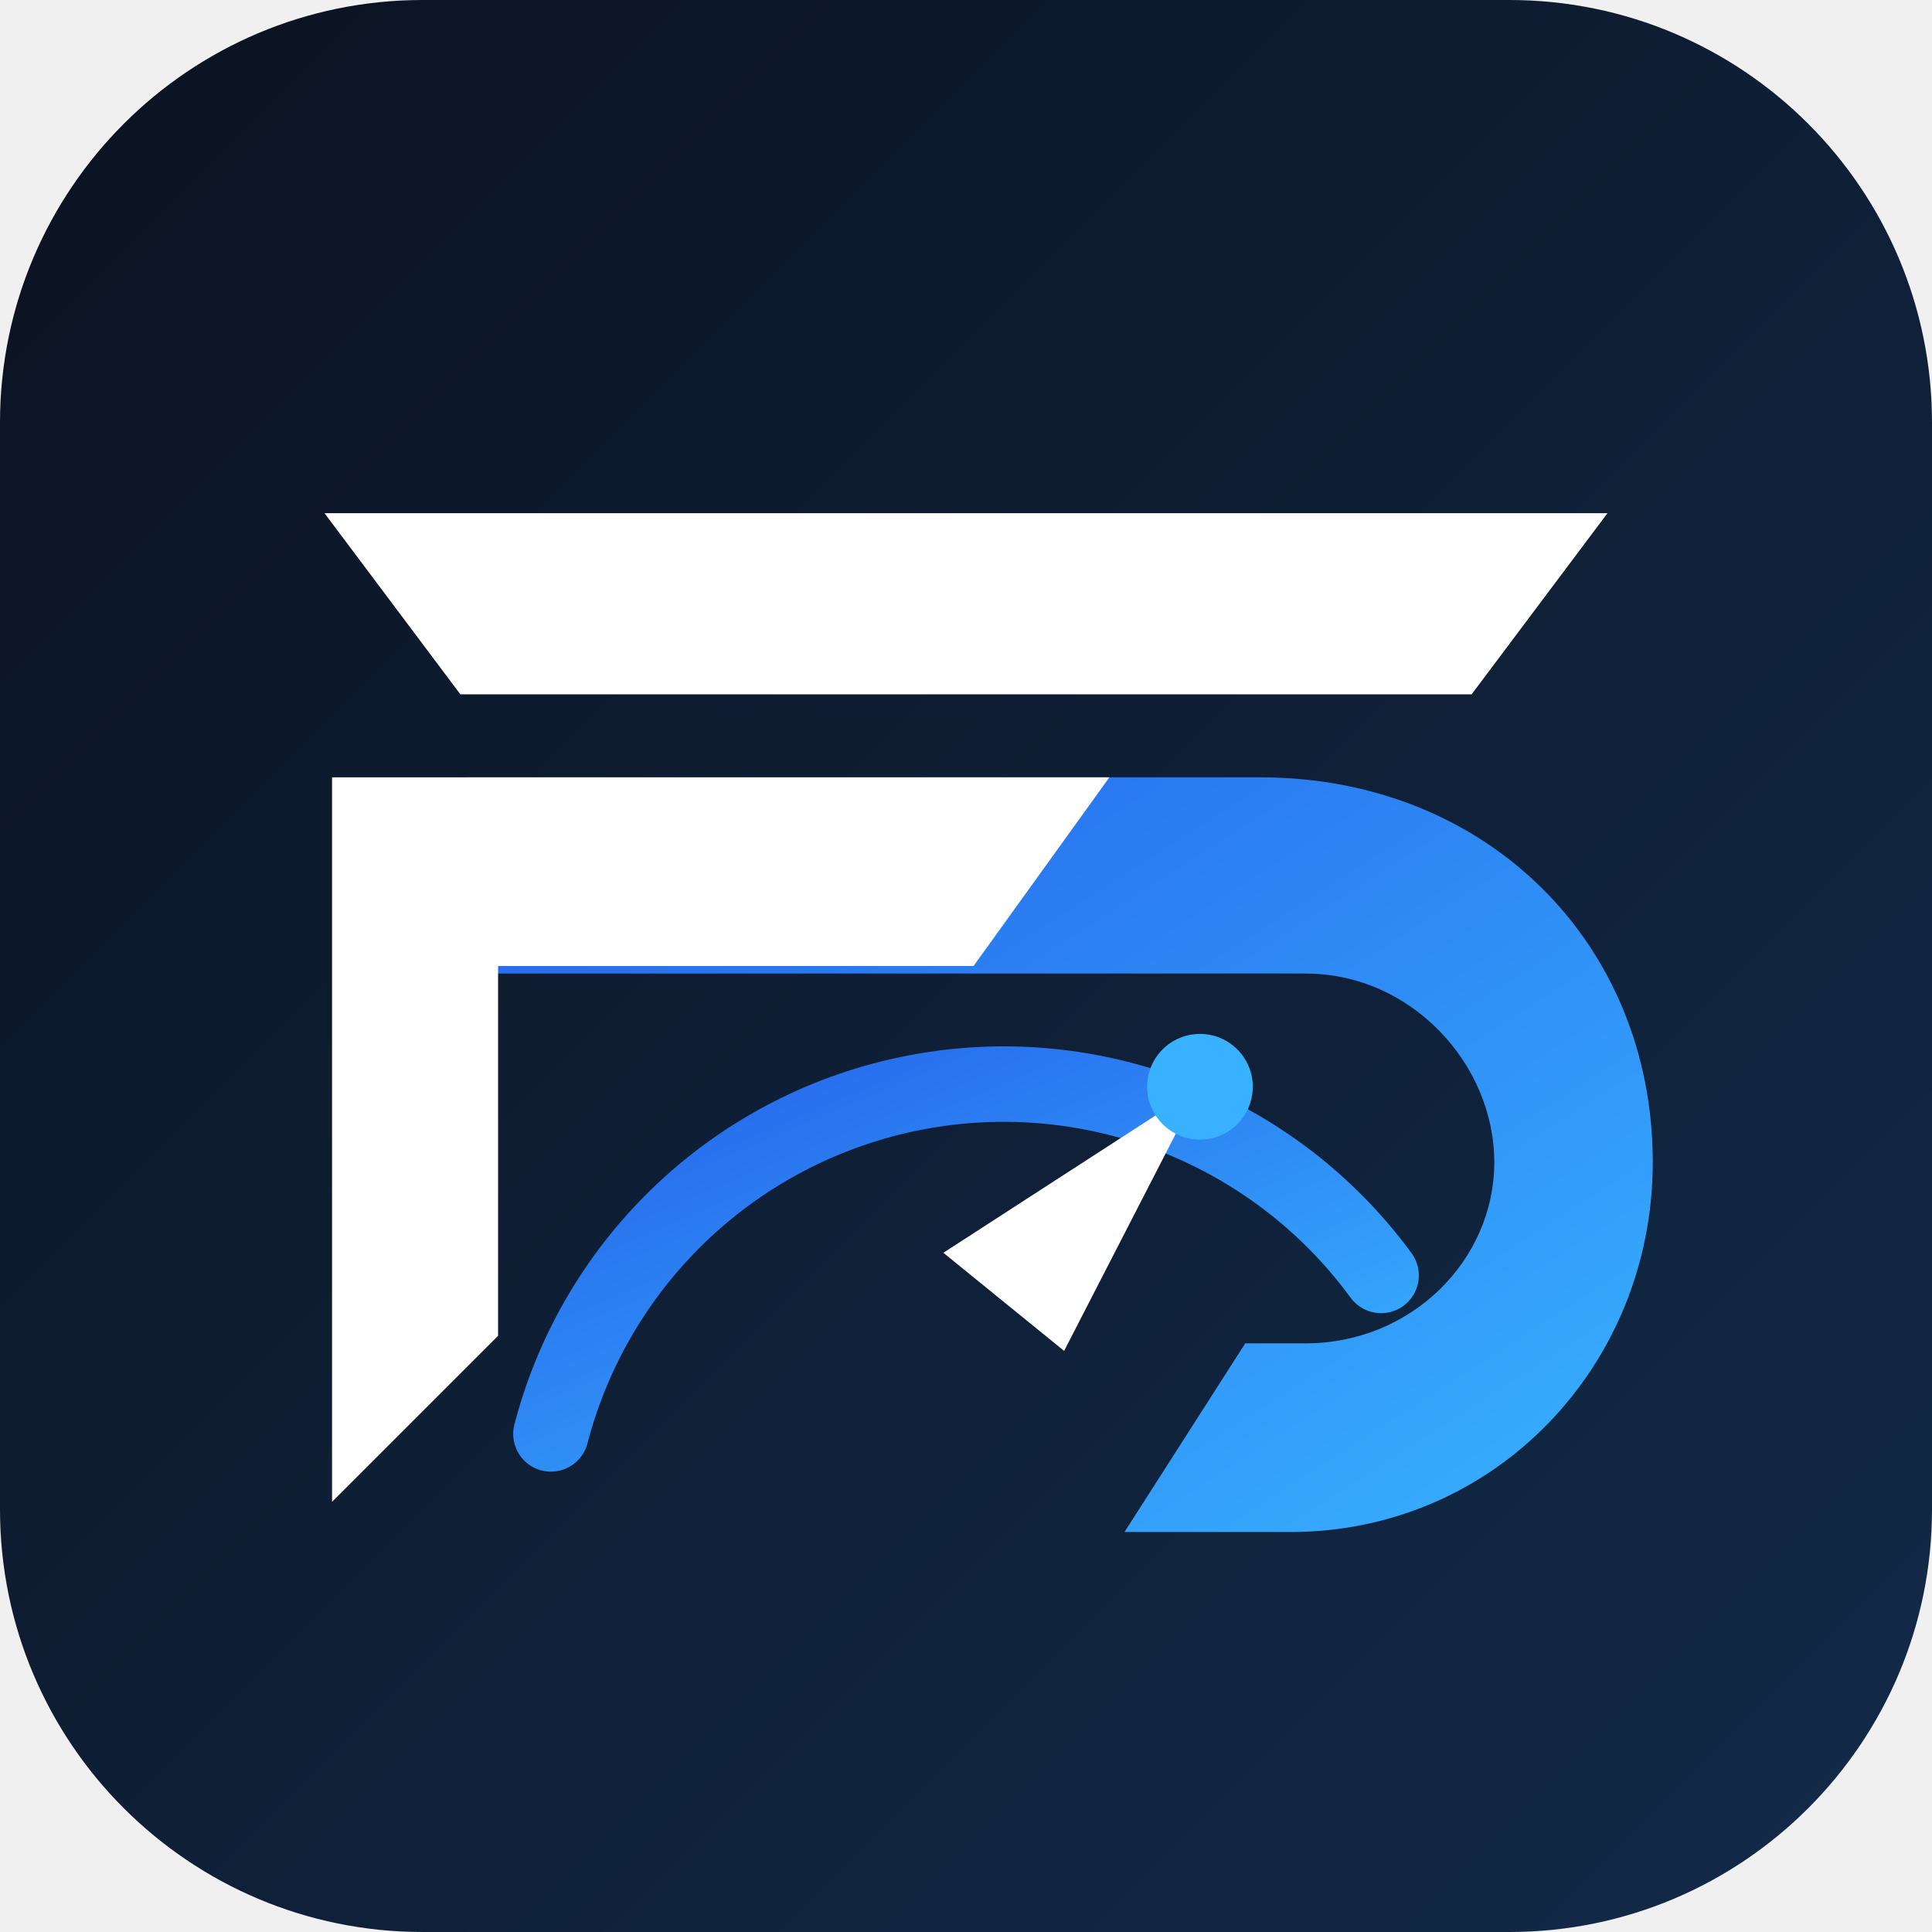
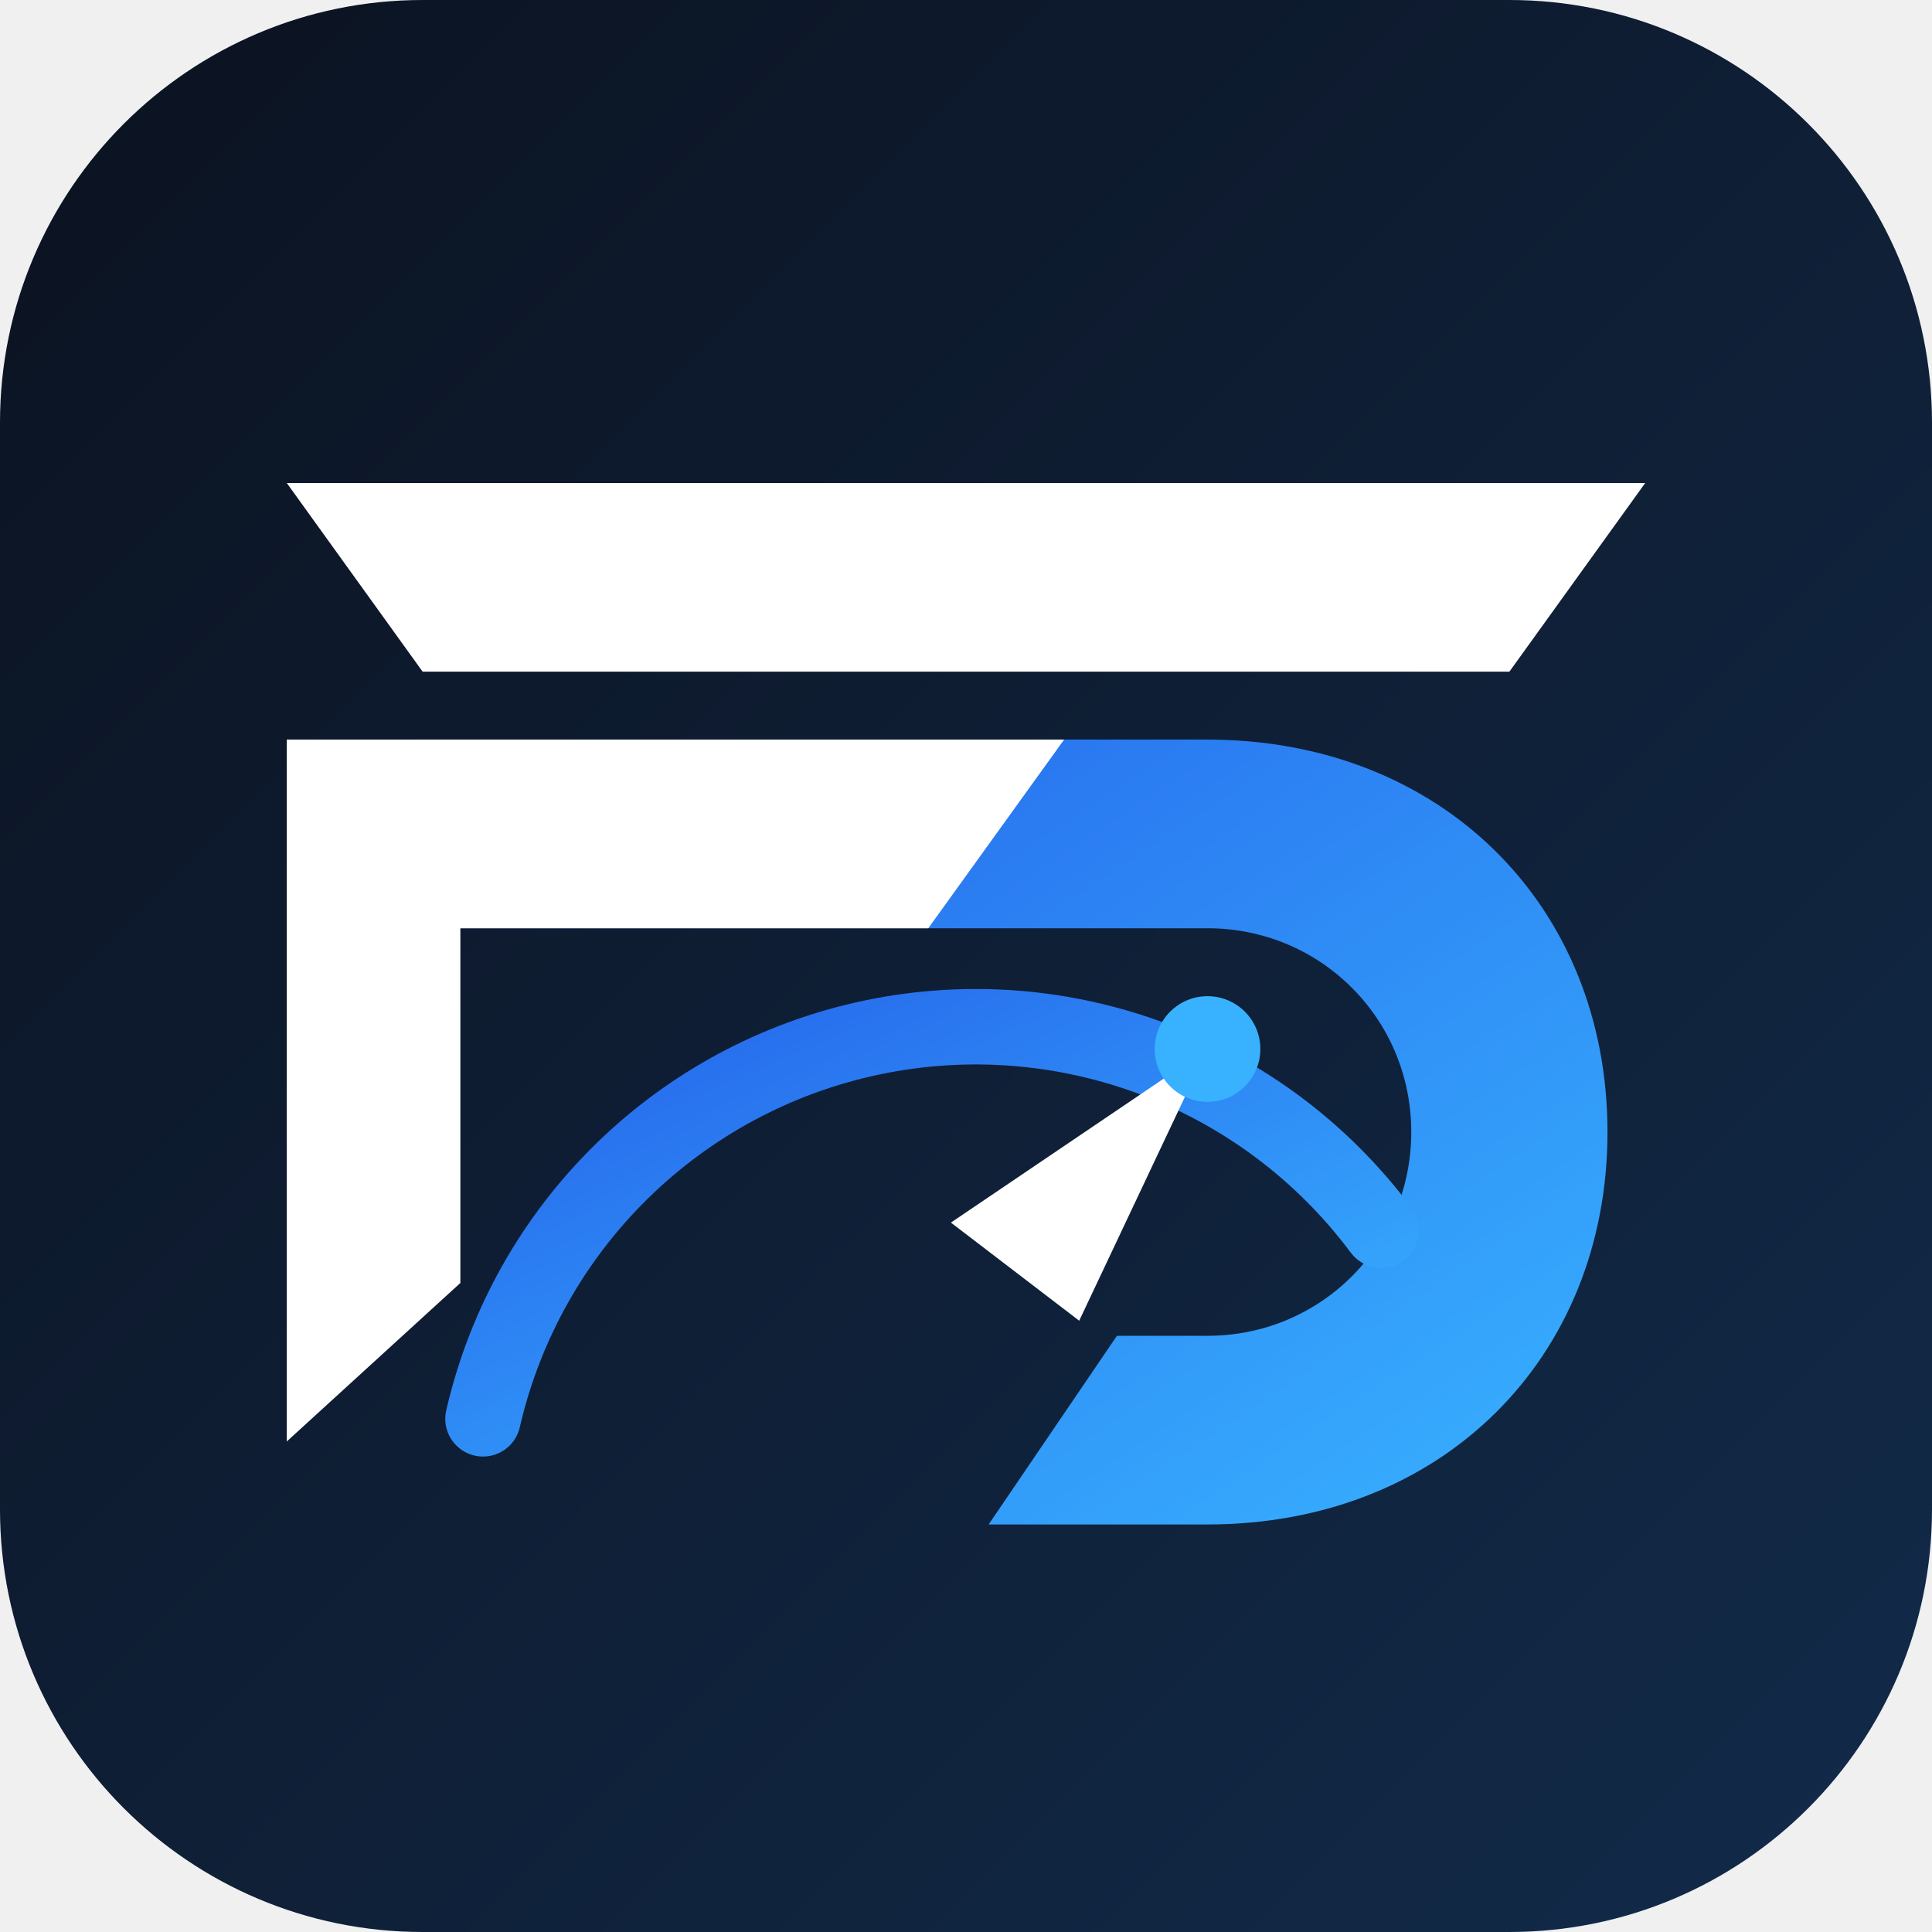
<svg xmlns="http://www.w3.org/2000/svg" viewBox="0 0 256 256" role="img" aria-labelledby="title">
  <defs>
    <linearGradient id="bg" x1="0" y1="0" x2="1" y2="1">
      <stop stop-color="#0B1220" />
      <stop offset="1" stop-color="#122B4A" />
    </linearGradient>
    <linearGradient id="blue" x1="0" y1="0" x2="1" y2="1">
      <stop stop-color="#2563EB" />
      <stop offset="1" stop-color="#38B2FF" />
    </linearGradient>
  </defs>
  <rect width="256" height="256" rx="56" fill="url(#bg)" />
-   <path d="M43 68h170l-18 24H61z" fill="#fff" />
-   <path d="M62 103h105c30 0 52 22 52 51 0 27-21 49-48 49h-22l16-25h8c14 0 25-11 25-24s-11-25-25-25H62z" fill="url(#blue)" />
-   <path d="M44 103h103l-18 25H66v49l-22 22z" fill="#fff" />
-   <path d="M73 190a62 62 0 0 1 110-21" fill="none" stroke="url(#blue)" stroke-width="10" stroke-linecap="round" />
-   <path d="m125 166 34-22-18 35z" fill="#fff" />
-   <circle cx="159" cy="144" r="7" fill="#38B2FF" />
+   <path d="M38 64h180l-18 25H56z" fill="#fff" />
+   <path d="M56 98h104c31 0 53 22 53 52s-22 52-53 52h-29l17-25h12c15 0 27-12 27-27s-12-27-27-27H56z" fill="url(#blue)" />
+   <path d="M38 98h103l-18 25H61v47l-23 21z" fill="#fff" />
+   <path d="M64 188a67 67 0 0 1 119-25" fill="none" stroke="url(#blue)" stroke-width="10" stroke-linecap="round" />
+   <path d="m126 162 34-23-17 36z" fill="#fff" />
+   <circle cx="160" cy="139" r="7" fill="#38B2FF" />
</svg>
